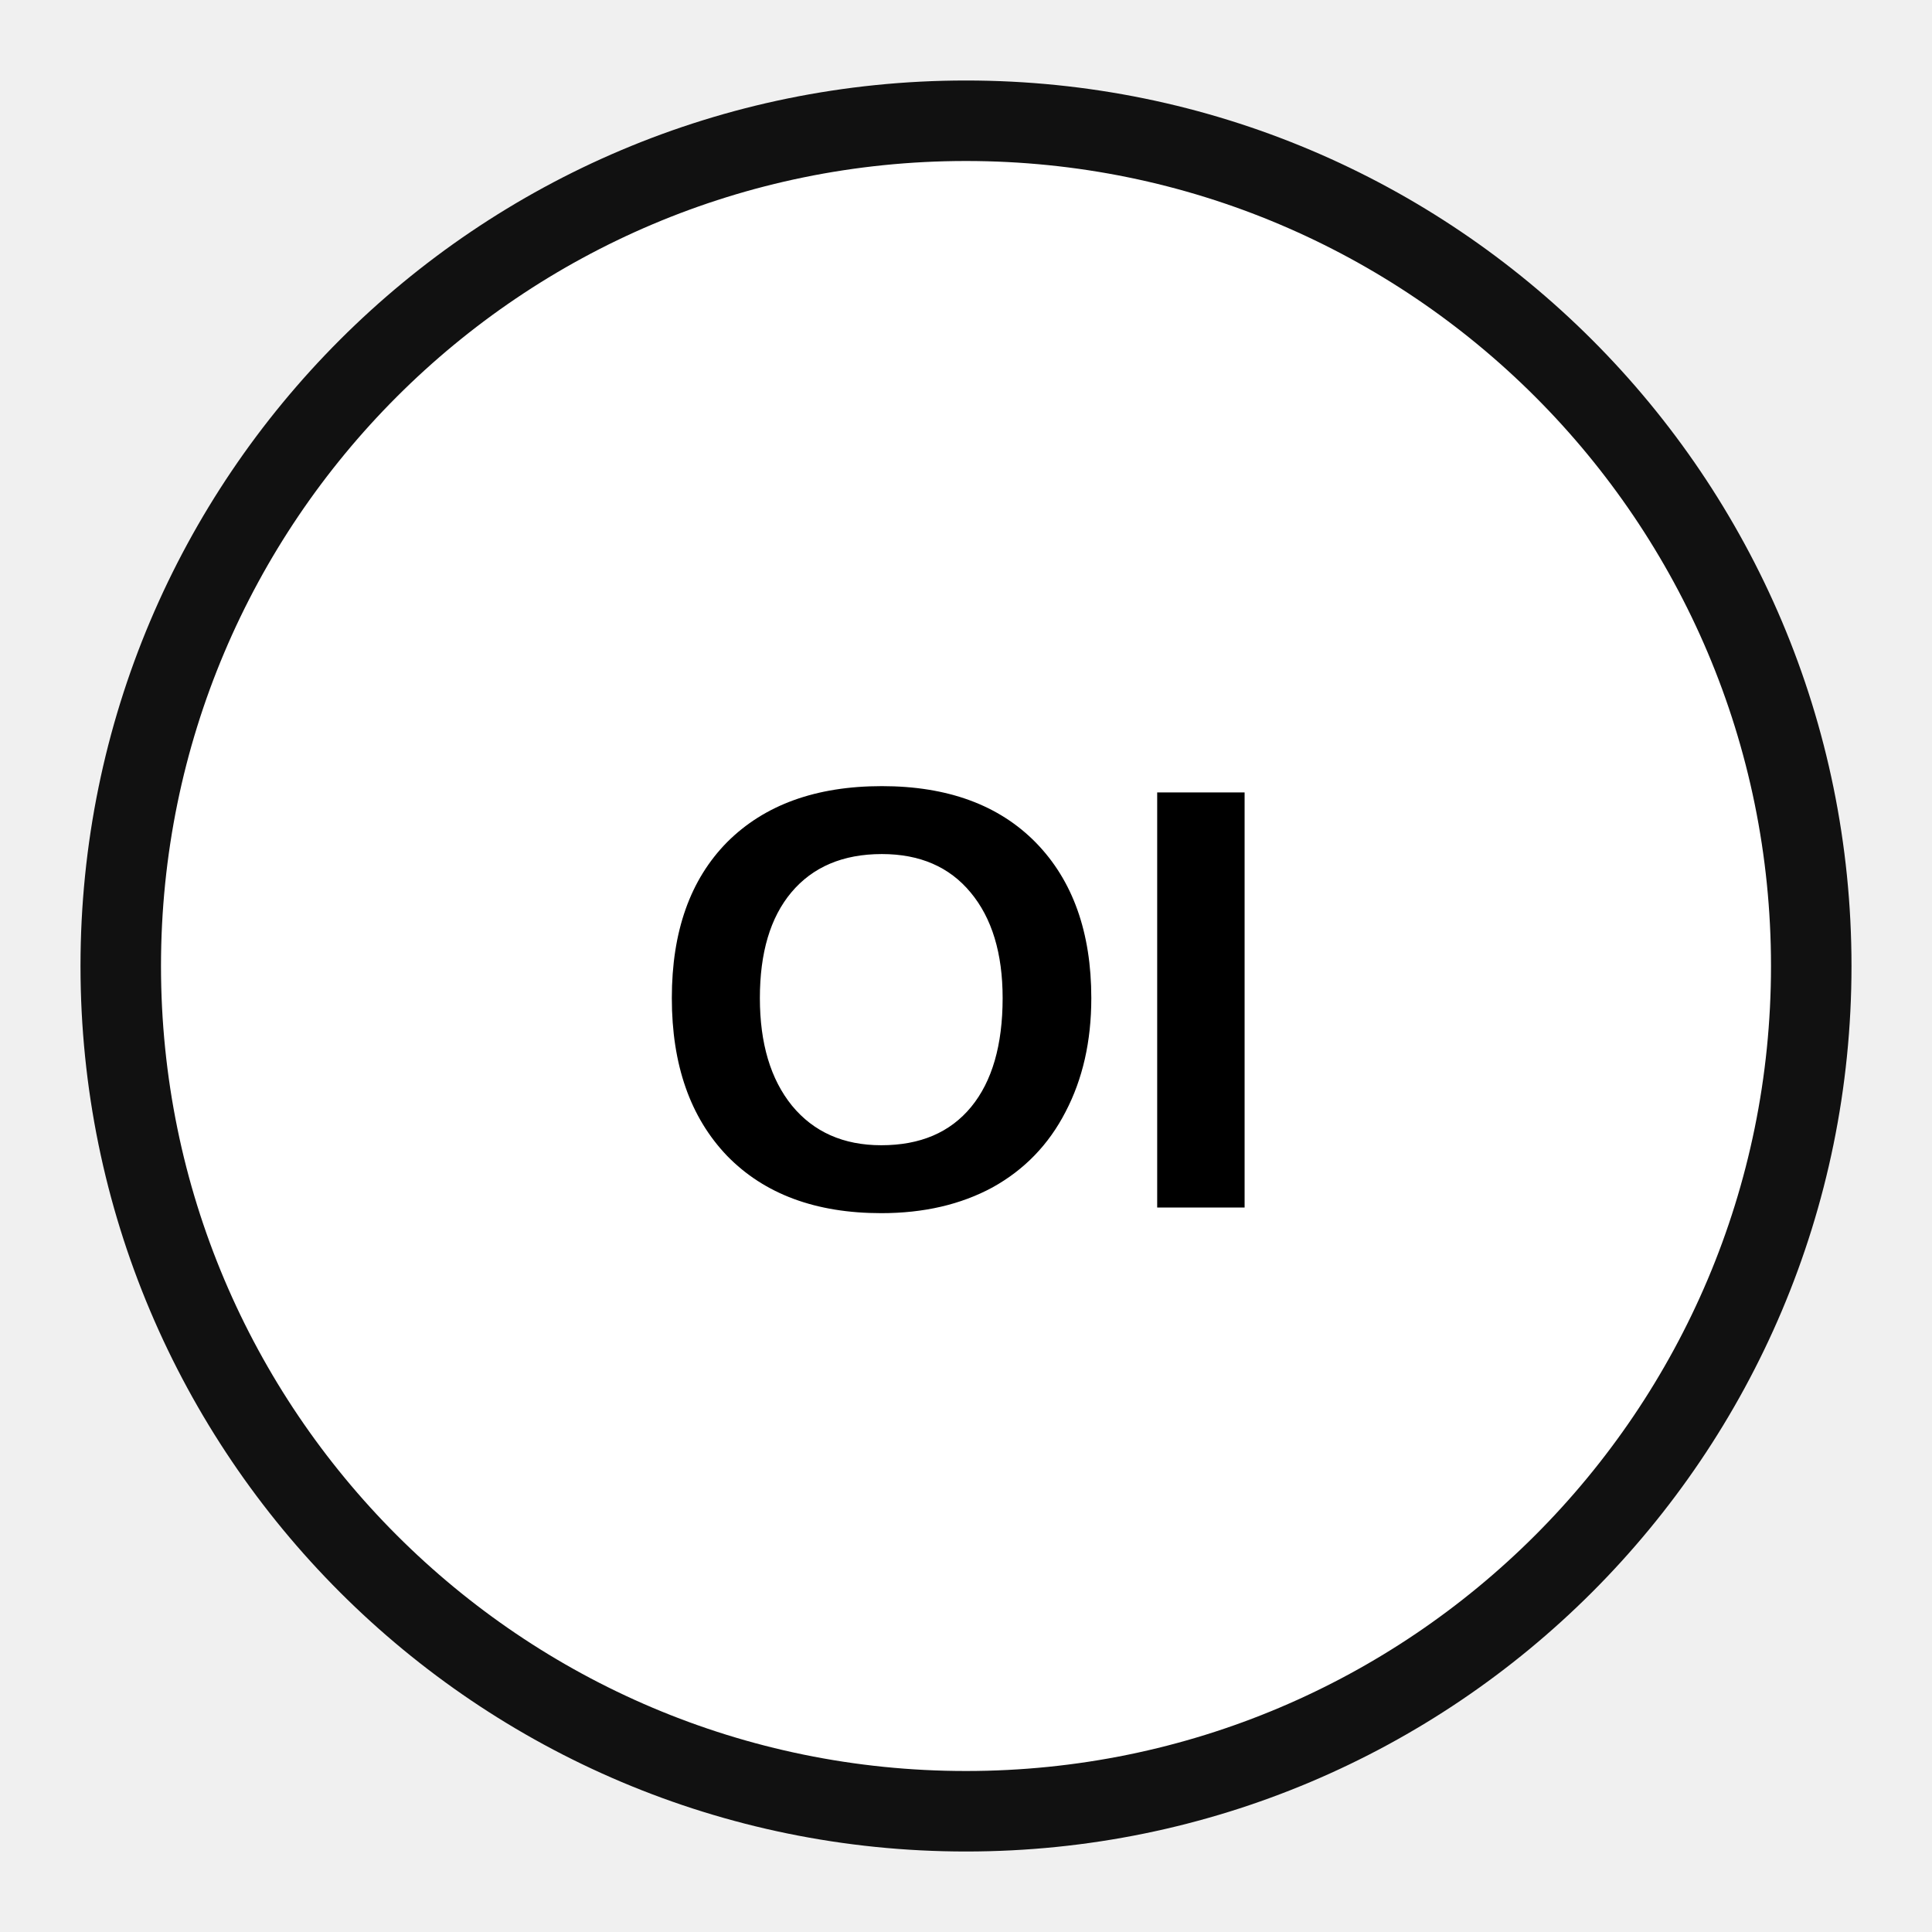
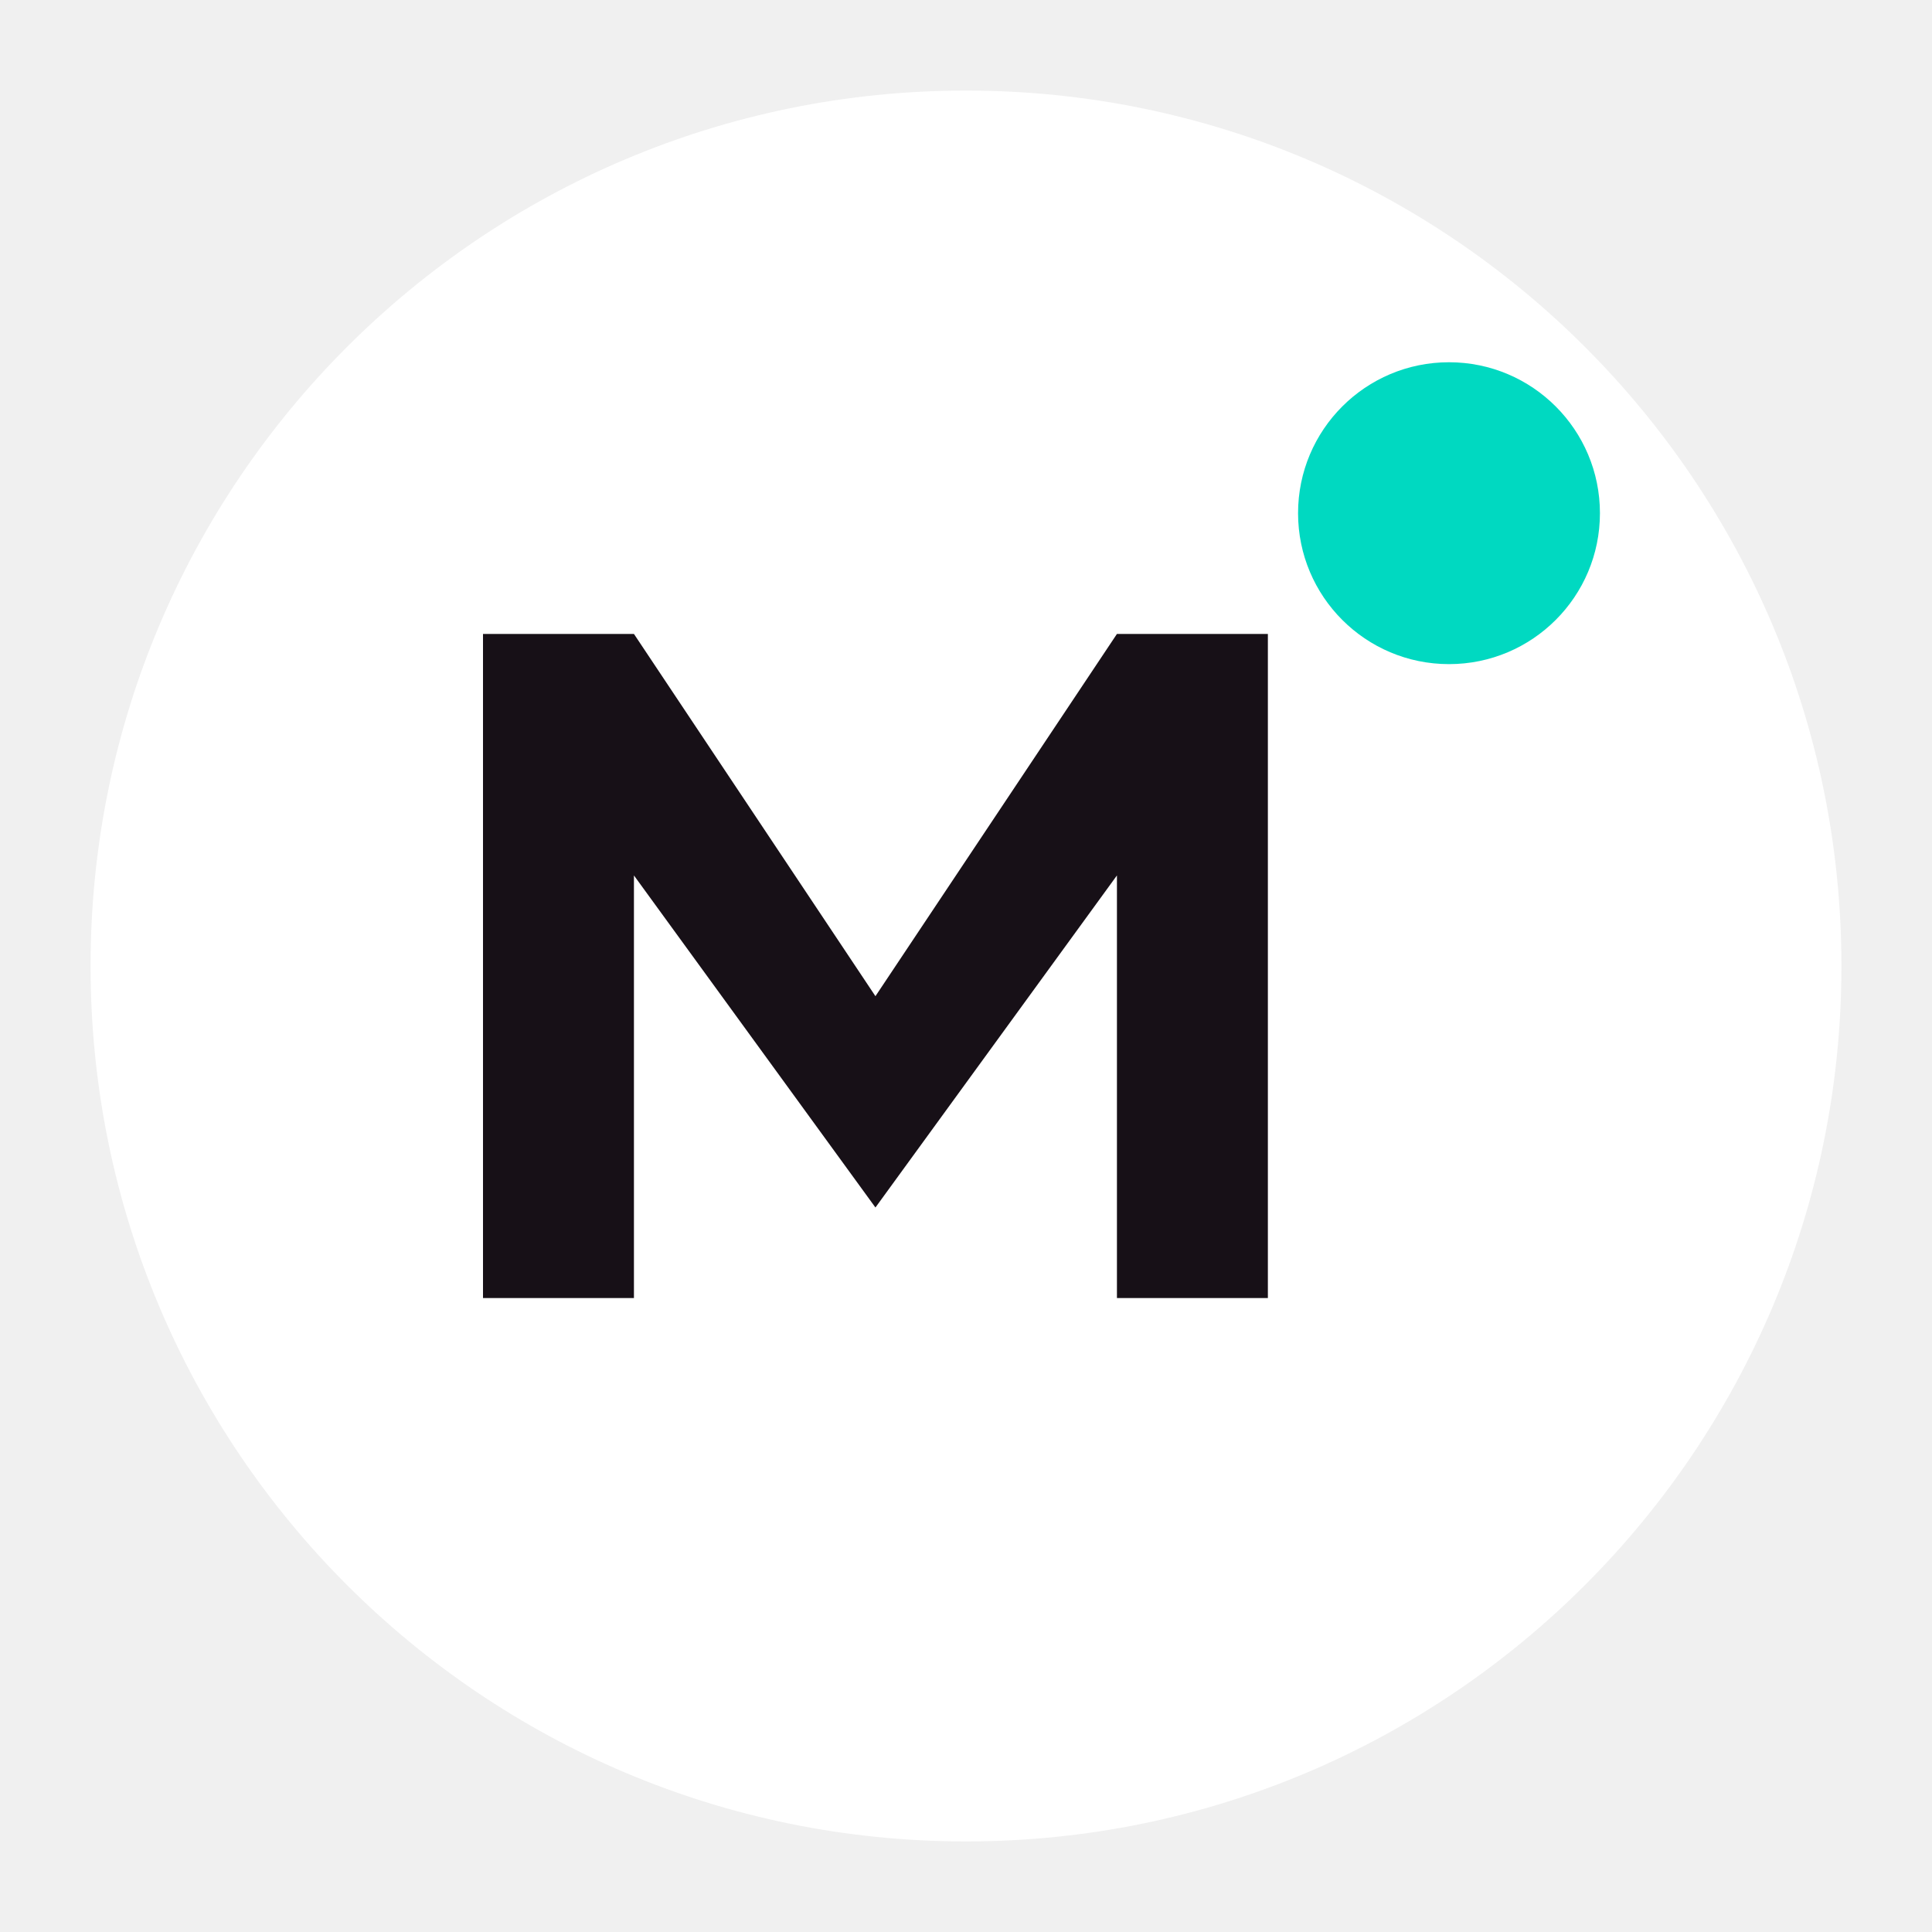
- <svg xmlns="http://www.w3.org/2000/svg" viewBox="0 0 48 48">
-   <circle cx="24" cy="24" r="21" fill="#fff" stroke="#111" stroke-width="2" />
-   <text x="24" y="30" text-anchor="middle" font-size="15" font-family="Arial" font-weight="bold">OI</text>
+ <svg xmlns="http://www.w3.org/2000/svg" viewBox="0 0 64 64">
+   <circle cx="32" cy="32" r="29" fill="#fff" />
+   <path d="M16 43V21h5l8 12 8-12h5v22h-5V29l-8 11-8-11v14Z" fill="#171017" />
+   <circle cx="48" cy="17" r="5" fill="#00d9c1" />
</svg>
